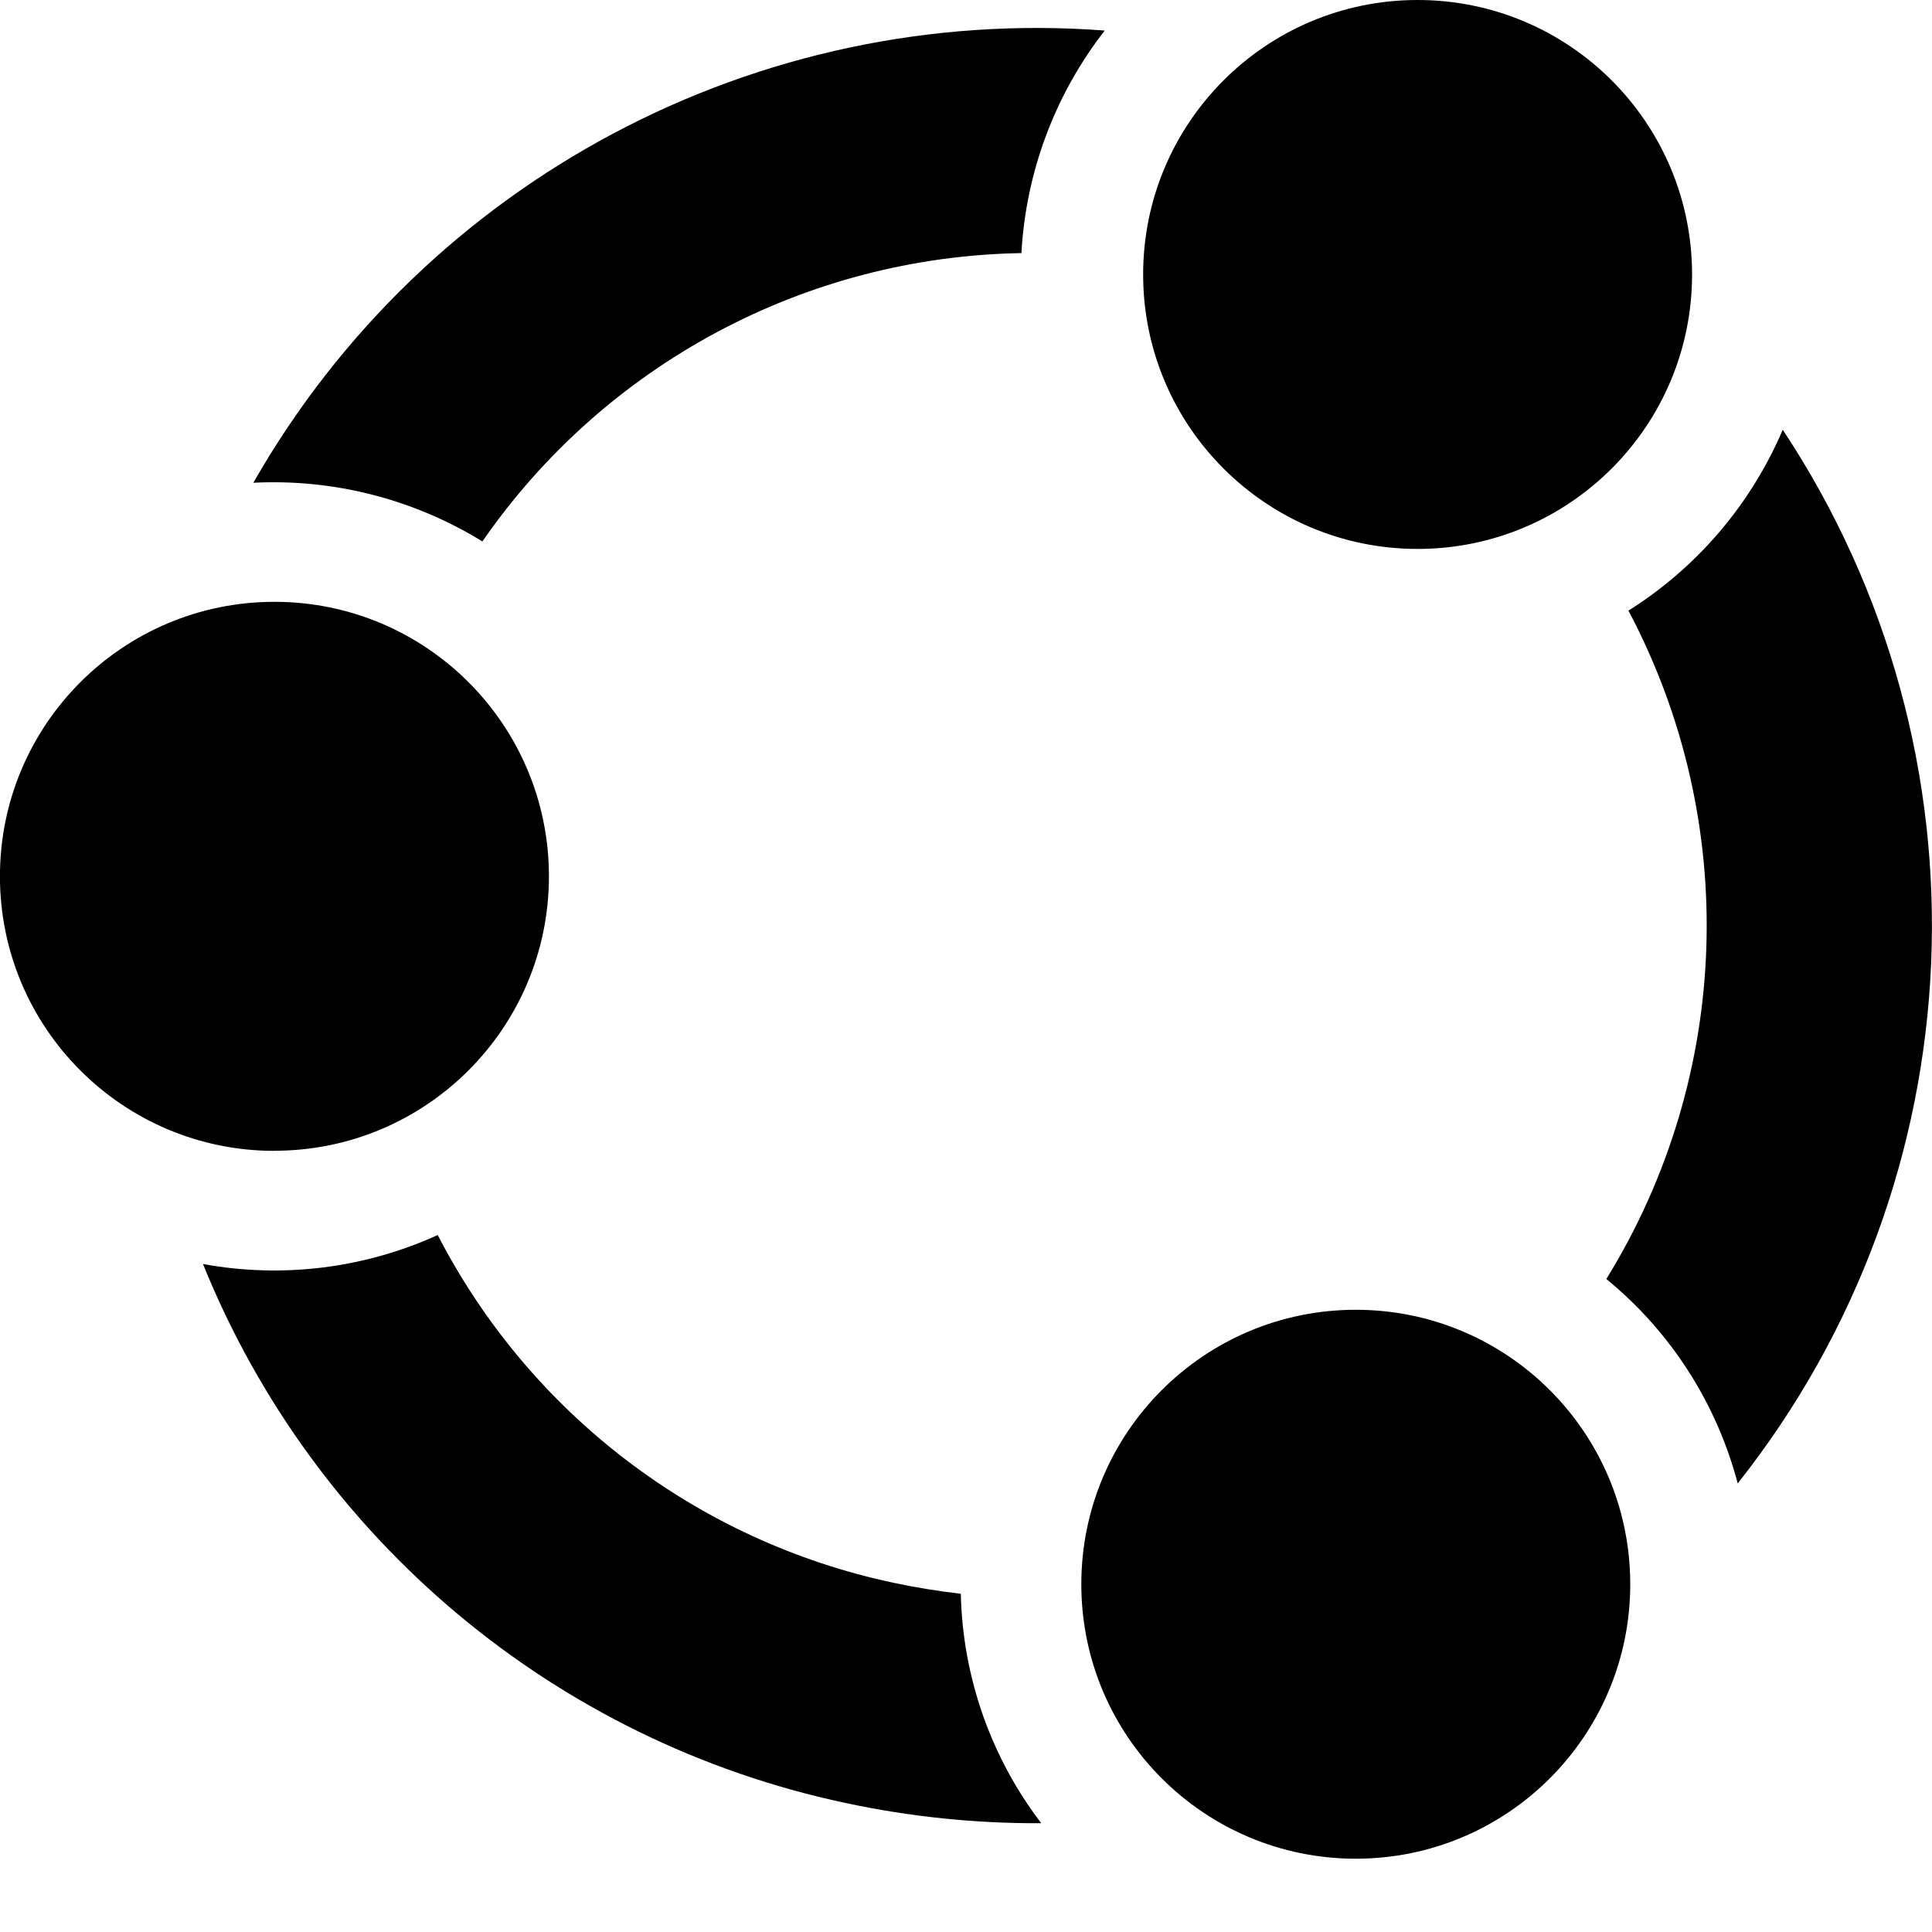
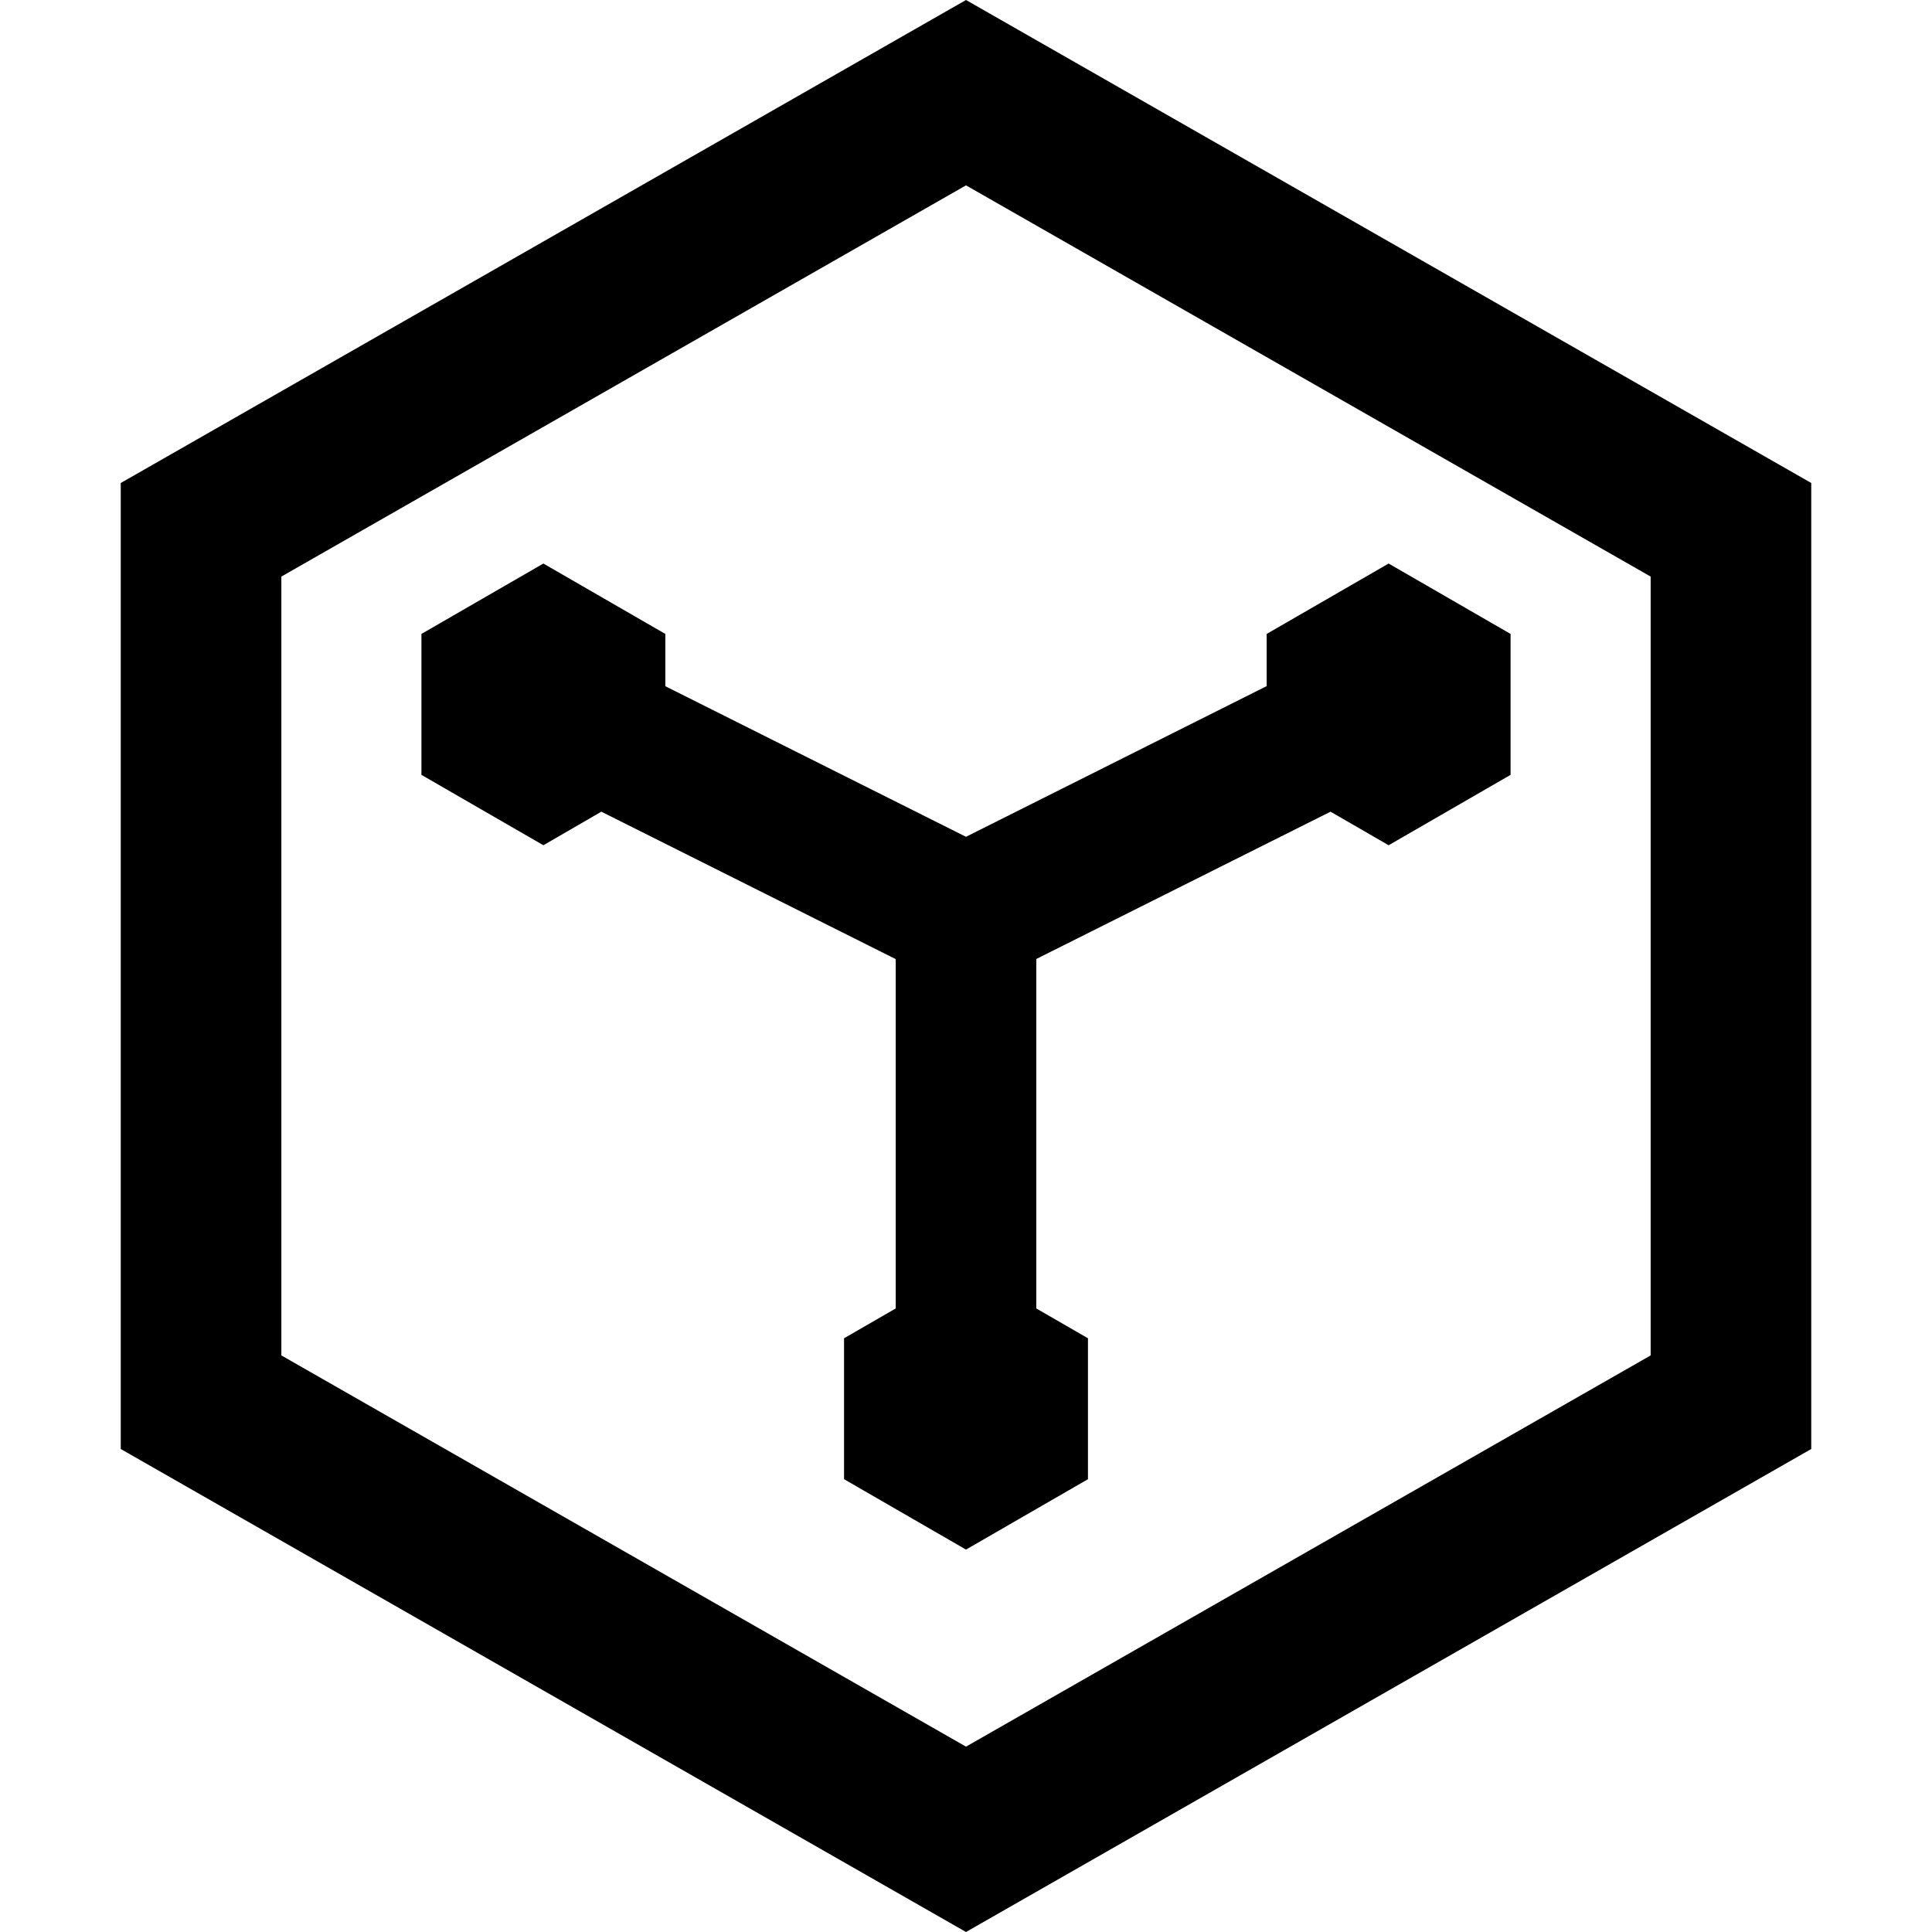
- <svg xmlns="http://www.w3.org/2000/svg" stroke="currentColor" stroke-width="0" viewBox="0 0 16 16" height="1em" width="1em" style="width:12px;height:12px" color="#fff">
-   <path d="M2.273 9.53a2.273 2.273 0 100-4.546 2.273 2.273 0 000 4.547zm9.467-4.984a2.273 2.273 0 100-4.546 2.273 2.273 0 000 4.546M7.4 13.108a5.54 5.54 0 01-3.775-2.88 3.27 3.27 0 01-1.944.24 7.4 7.4 0 005.328 4.465c.53.113 1.072.169 1.614.166a3.25 3.25 0 01-.666-1.9 6 6 0 01-.557-.091m3.828 2.285a2.273 2.273 0 100-4.546 2.273 2.273 0 000 4.546m3.163-3.108a7.44 7.44 0 00.373-8.726 3.3 3.3 0 01-1.278 1.498 5.57 5.57 0 01-.183 5.535 3.26 3.26 0 011.088 1.693M2.098 3.998a3.3 3.3 0 011.897.486 5.54 5.54 0 014.464-2.388c.037-.67.277-1.313.69-1.843a7.47 7.47 0 00-7.051 3.745" stroke="none" />
+ <svg xmlns="http://www.w3.org/2000/svg" t="1603437255749" class="icon" viewBox="0 0 1024 1024" version="1.1" p-id="1527" width="200" height="200">
+   <defs>
+     <style type="text/css" />
+   </defs>
+   <path d="M512 0l448 256v512l-448 256-448-256V256l448-256z m0 98.24l-362.88 207.36v412.8L512 925.76l362.88-207.36v-412.8L512 98.24z m224 200.448l64.64 37.312v74.688L736 448l-30.784-17.792-155.968 78.08v185.216l27.392 15.808v74.688L512 821.312l-64.64-37.312v-74.688l27.392-15.808V508.352L318.72 430.208 288 448l-64.64-37.312V336l64.64-37.312 64.64 37.312v27.712L512 443.52l159.36-79.872V336l64.64-37.312z" fill="#000000" p-id="1528" />
</svg>
